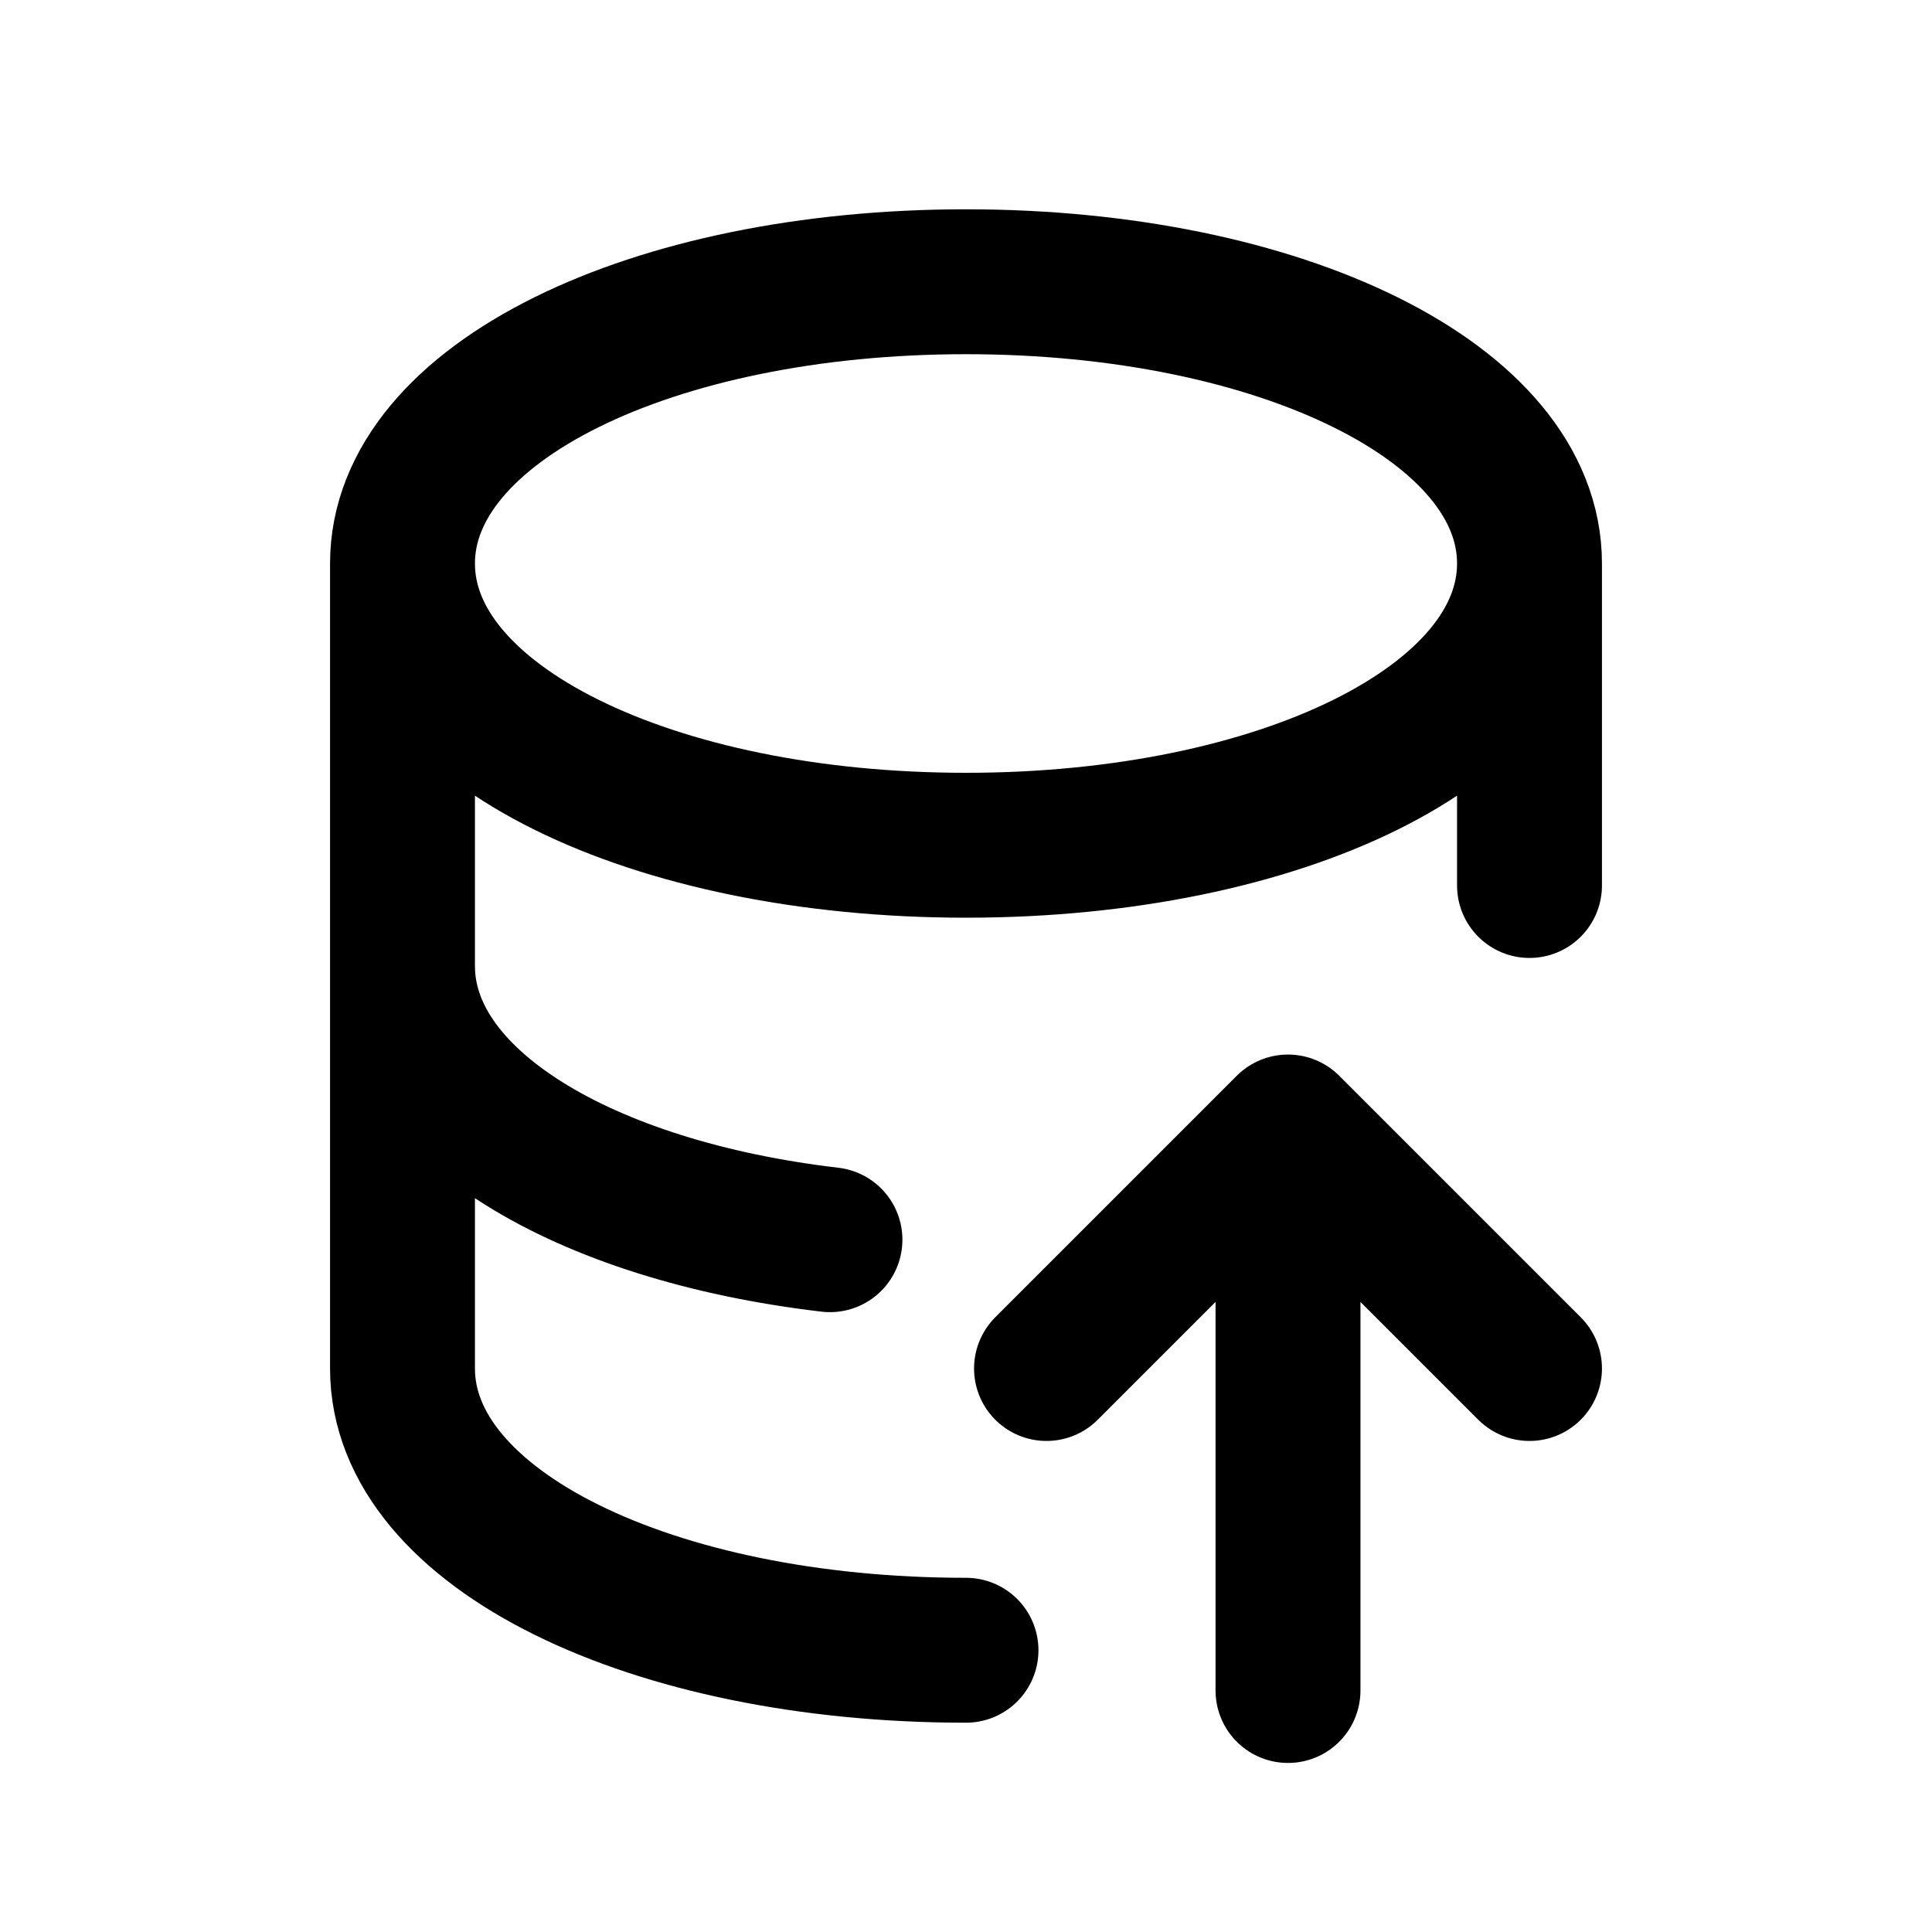
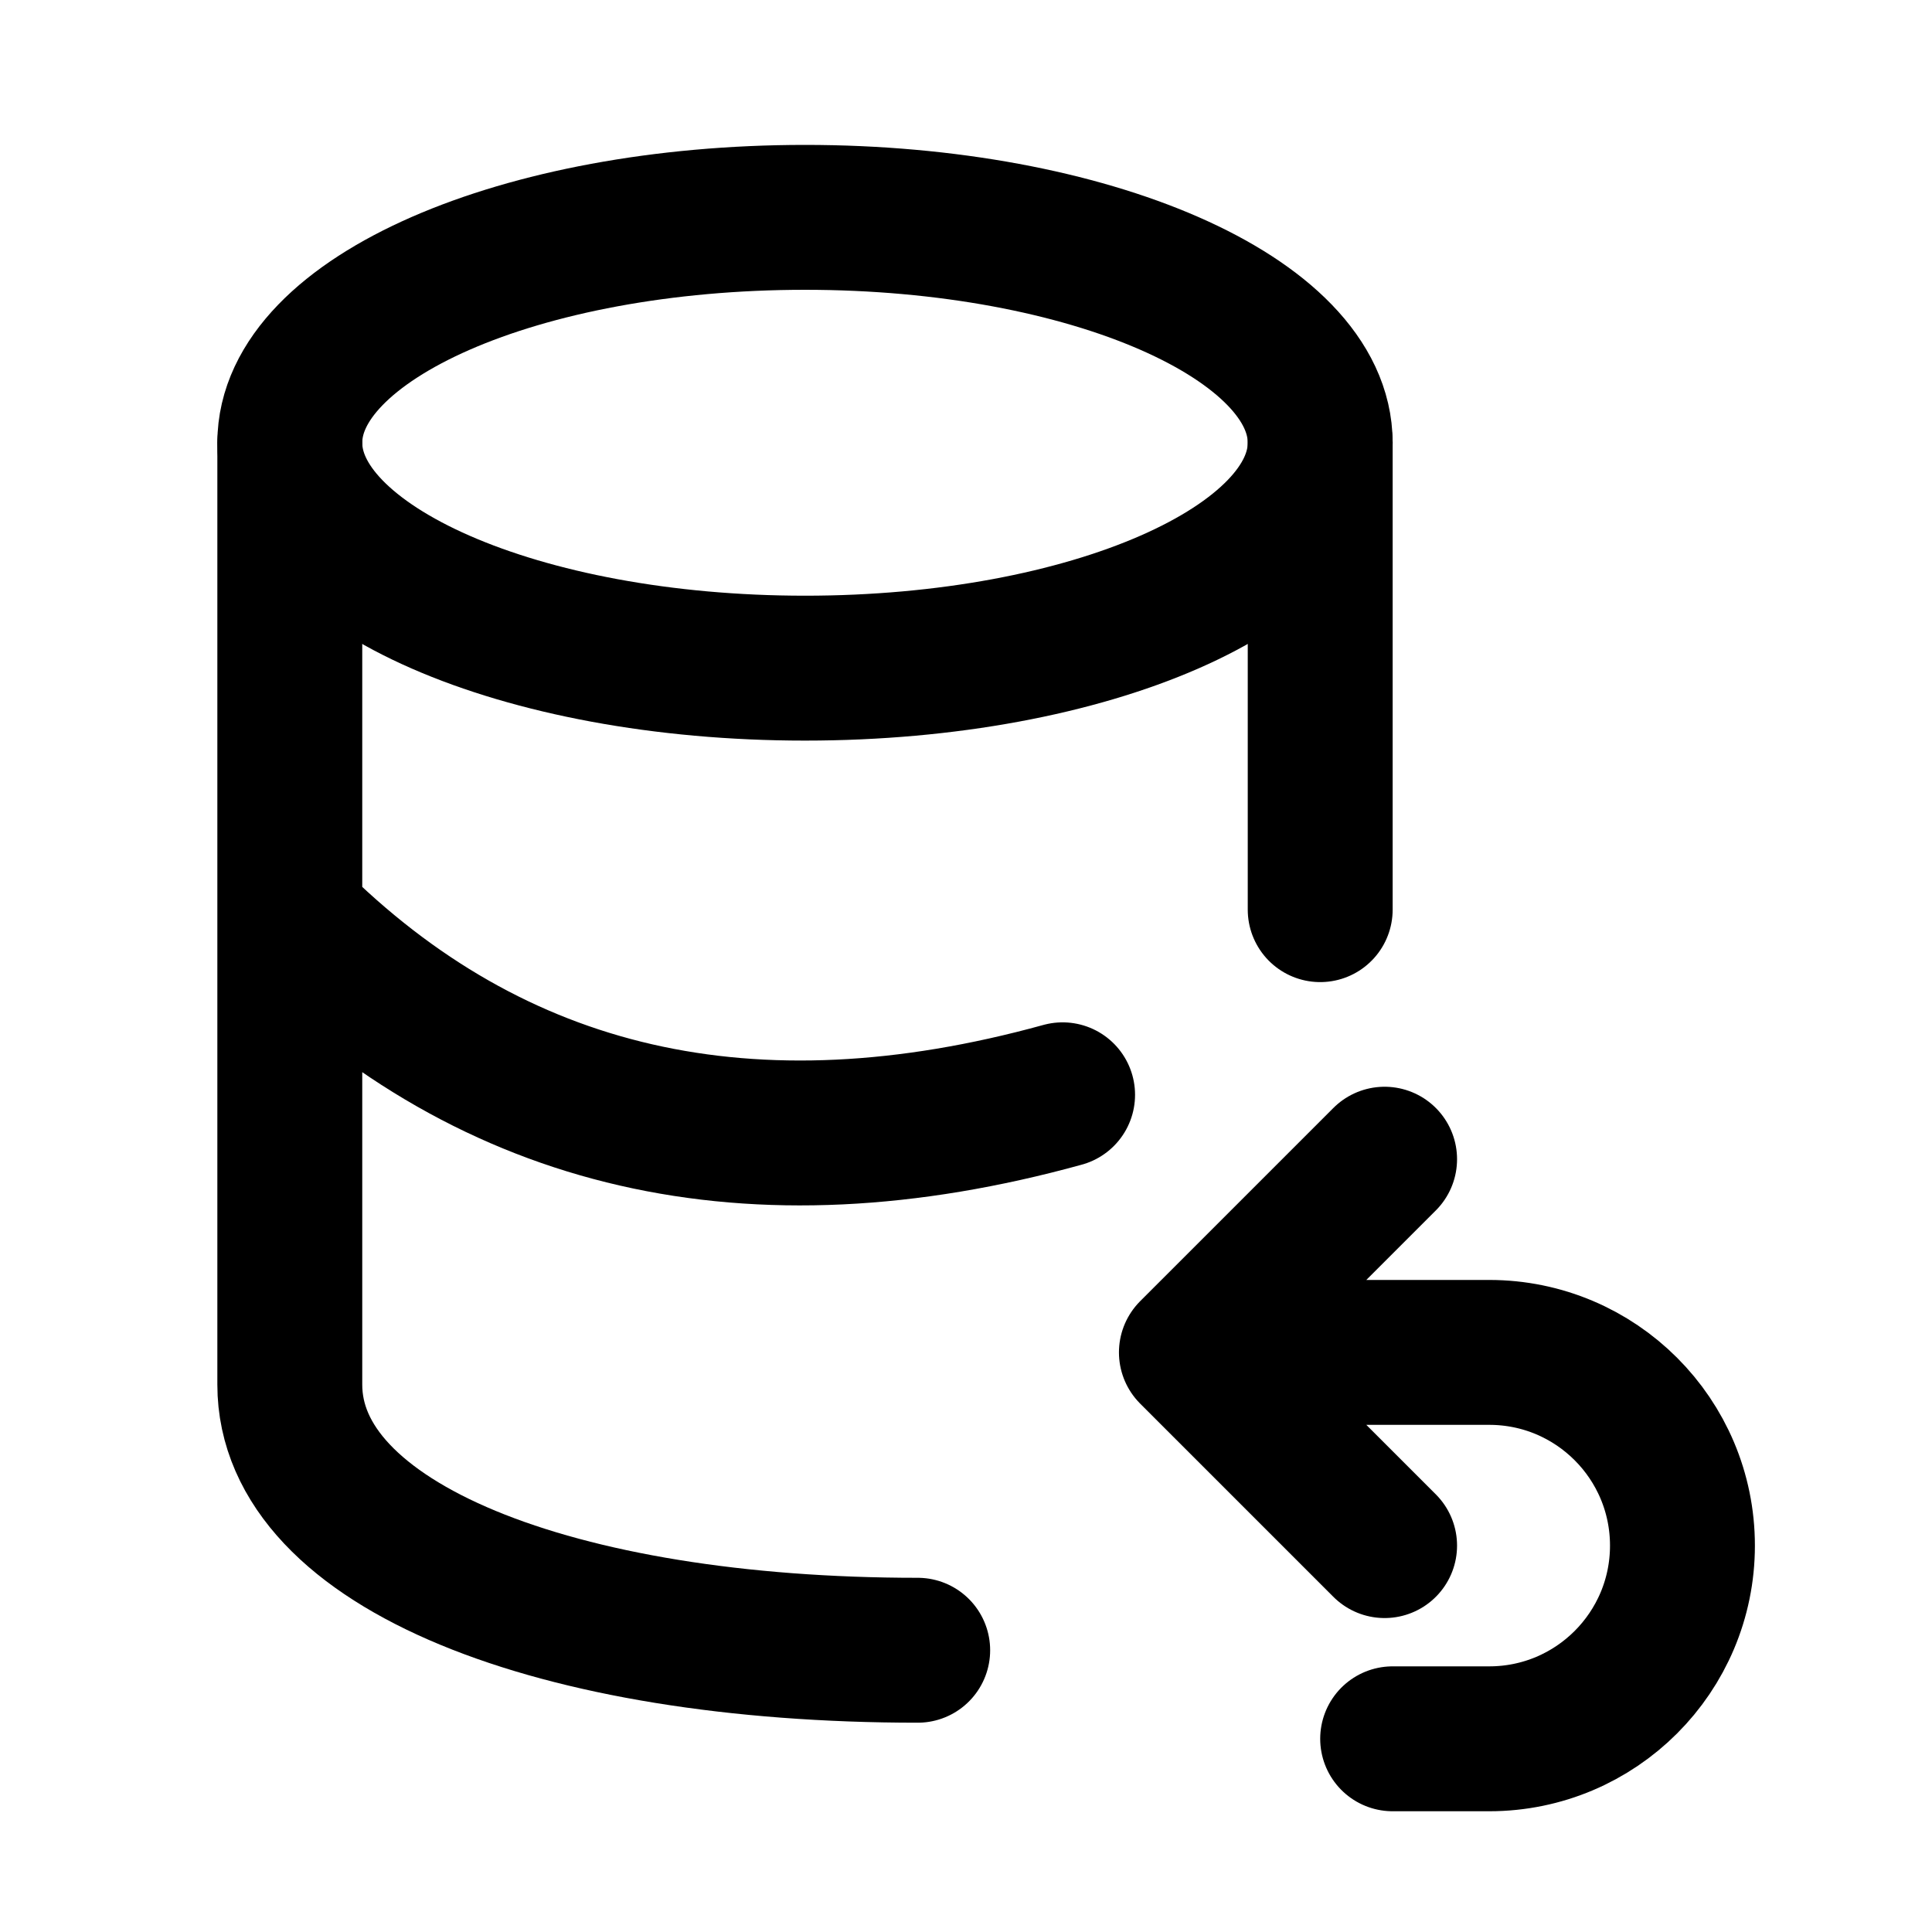
<svg xmlns="http://www.w3.org/2000/svg" width="24" height="24" viewBox="0 0 24 24" fill="none" stroke="currentColor" stroke-width="1.8" stroke-linecap="round" stroke-linejoin="round">
-   <path d="M19 7c0 2-3.1 3.5-7 3.5S5 9 5 7s3.1-3.5 7-3.5 7 1.5 7 3.5ZM5 7v10c0 2 3.1 3.5 7 3.5M19 7v4M5 12C5 13.7 7.24 15.04 10.31 15.4M16 21v-7m-3 3 3-3 3 3" />
+   <ellipse cx="10" cy="5.5" rx="6.4" ry="2.8" />
+   <path d="M3.6 5.5v11.7c0 2 3.3 3.3 7.8 3.3m5-15v5.8M3.6 11.4q3.8 3.8 9.6 2.2" />
+   <path d="M14.8 16.8h3.7a2.4 2.4 0 1 1 0 4.8h-1.2m-.1-7.2-2.4 2.4 2.4 2.4" />
</svg>
